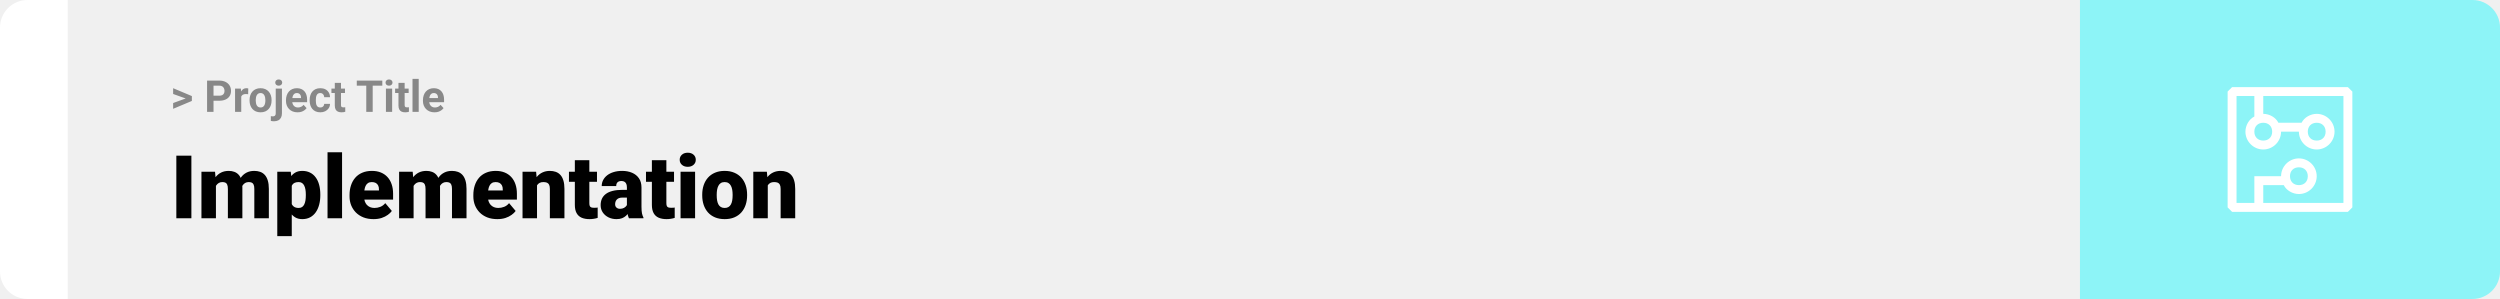
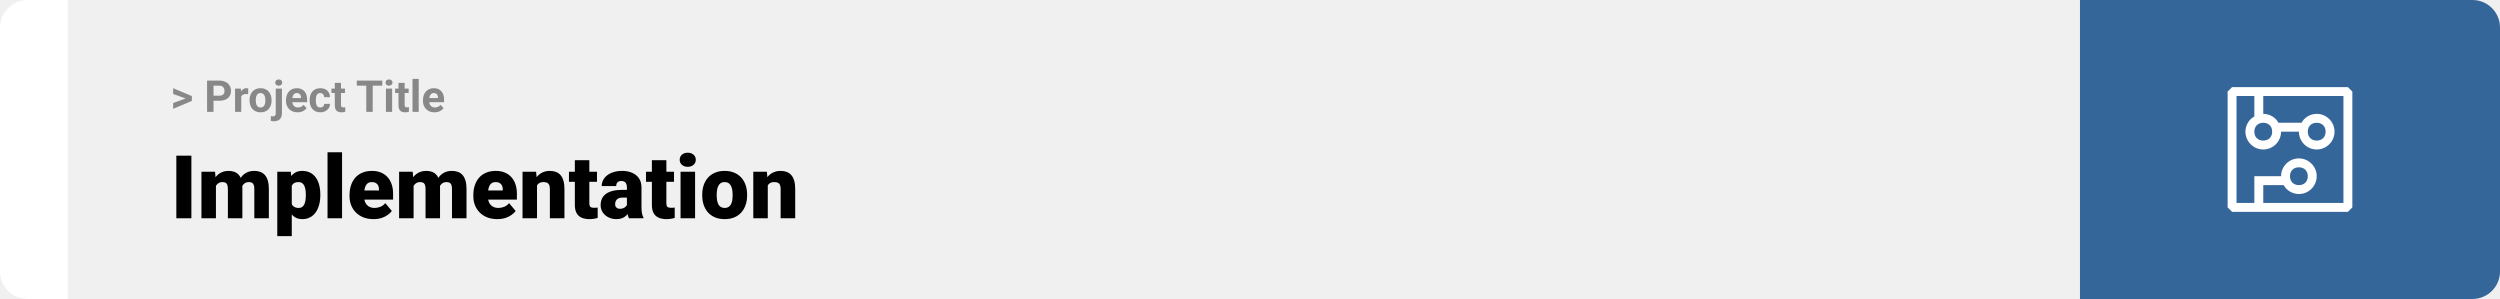
<svg xmlns="http://www.w3.org/2000/svg" width="1363" height="163" viewBox="0 0 1363 163" fill="none">
  <path d="M0 15C0 6.716 6.716 0 15 0H37V163H15C6.716 163 0 156.284 0 148V15Z" fill="white" />
  <rect width="1097" height="163" transform="translate(37)" fill="#F0F0F0" />
  <path d="M101.906 53.922L94.394 51.238V48.086L104.602 52.375V54.637L101.906 53.922ZM94.394 56.172L101.918 53.43L104.602 52.785V55.035L94.394 59.324V56.172ZM119.543 54.918H115.195V52.176H119.543C120.215 52.176 120.762 52.066 121.184 51.848C121.605 51.621 121.914 51.309 122.109 50.91C122.305 50.512 122.402 50.062 122.402 49.562C122.402 49.055 122.305 48.582 122.109 48.145C121.914 47.707 121.605 47.355 121.184 47.09C120.762 46.824 120.215 46.691 119.543 46.691H116.414V61H112.898V43.938H119.543C120.879 43.938 122.023 44.18 122.977 44.664C123.938 45.141 124.672 45.801 125.18 46.645C125.688 47.488 125.941 48.453 125.941 49.539C125.941 50.641 125.688 51.594 125.18 52.398C124.672 53.203 123.938 53.824 122.977 54.262C122.023 54.699 120.879 54.918 119.543 54.918ZM131.531 51.086V61H128.156V48.32H131.332L131.531 51.086ZM135.352 48.238L135.293 51.367C135.129 51.344 134.93 51.324 134.695 51.309C134.469 51.285 134.262 51.273 134.074 51.273C133.598 51.273 133.184 51.336 132.832 51.461C132.488 51.578 132.199 51.754 131.965 51.988C131.738 52.223 131.566 52.508 131.449 52.844C131.34 53.18 131.277 53.562 131.262 53.992L130.582 53.781C130.582 52.961 130.664 52.207 130.828 51.52C130.992 50.824 131.23 50.219 131.543 49.703C131.863 49.188 132.254 48.789 132.715 48.508C133.176 48.227 133.703 48.086 134.297 48.086C134.484 48.086 134.676 48.102 134.871 48.133C135.066 48.156 135.227 48.191 135.352 48.238ZM136.055 54.789V54.543C136.055 53.613 136.188 52.758 136.453 51.977C136.719 51.188 137.105 50.504 137.613 49.926C138.121 49.348 138.746 48.898 139.488 48.578C140.23 48.25 141.082 48.086 142.043 48.086C143.004 48.086 143.859 48.25 144.609 48.578C145.359 48.898 145.988 49.348 146.496 49.926C147.012 50.504 147.402 51.188 147.668 51.977C147.934 52.758 148.066 53.613 148.066 54.543V54.789C148.066 55.711 147.934 56.566 147.668 57.355C147.402 58.137 147.012 58.82 146.496 59.406C145.988 59.984 145.363 60.434 144.621 60.754C143.879 61.074 143.027 61.234 142.066 61.234C141.105 61.234 140.25 61.074 139.5 60.754C138.758 60.434 138.129 59.984 137.613 59.406C137.105 58.82 136.719 58.137 136.453 57.355C136.188 56.566 136.055 55.711 136.055 54.789ZM139.43 54.543V54.789C139.43 55.32 139.477 55.816 139.57 56.277C139.664 56.738 139.812 57.145 140.016 57.496C140.227 57.84 140.5 58.109 140.836 58.305C141.172 58.5 141.582 58.598 142.066 58.598C142.535 58.598 142.938 58.5 143.273 58.305C143.609 58.109 143.879 57.84 144.082 57.496C144.285 57.145 144.434 56.738 144.527 56.277C144.629 55.816 144.68 55.32 144.68 54.789V54.543C144.68 54.027 144.629 53.543 144.527 53.09C144.434 52.629 144.281 52.223 144.07 51.871C143.867 51.512 143.598 51.23 143.262 51.027C142.926 50.824 142.52 50.723 142.043 50.723C141.566 50.723 141.16 50.824 140.824 51.027C140.496 51.23 140.227 51.512 140.016 51.871C139.812 52.223 139.664 52.629 139.57 53.09C139.477 53.543 139.43 54.027 139.43 54.543ZM150.328 48.32H153.715V61.762C153.715 62.699 153.543 63.492 153.199 64.141C152.855 64.789 152.359 65.281 151.711 65.617C151.062 65.953 150.277 66.121 149.355 66.121C149.066 66.121 148.785 66.106 148.512 66.074C148.23 66.043 147.941 65.992 147.645 65.922L147.656 63.332C147.844 63.363 148.027 63.387 148.207 63.402C148.379 63.426 148.555 63.438 148.734 63.438C149.086 63.438 149.379 63.379 149.613 63.262C149.848 63.145 150.023 62.961 150.141 62.711C150.266 62.469 150.328 62.152 150.328 61.762V48.32ZM150.059 45.016C150.059 44.523 150.23 44.117 150.574 43.797C150.926 43.477 151.387 43.316 151.957 43.316C152.535 43.316 152.996 43.477 153.34 43.797C153.684 44.117 153.855 44.523 153.855 45.016C153.855 45.508 153.684 45.914 153.34 46.234C152.996 46.555 152.535 46.715 151.957 46.715C151.387 46.715 150.926 46.555 150.574 46.234C150.23 45.914 150.059 45.508 150.059 45.016ZM162.234 61.234C161.25 61.234 160.367 61.078 159.586 60.766C158.805 60.445 158.141 60.004 157.594 59.441C157.055 58.879 156.641 58.227 156.352 57.484C156.062 56.734 155.918 55.938 155.918 55.094V54.625C155.918 53.664 156.055 52.785 156.328 51.988C156.602 51.191 156.992 50.5 157.5 49.914C158.016 49.328 158.641 48.879 159.375 48.566C160.109 48.246 160.938 48.086 161.859 48.086C162.758 48.086 163.555 48.234 164.25 48.531C164.945 48.828 165.527 49.25 165.996 49.797C166.473 50.344 166.832 51 167.074 51.766C167.316 52.523 167.438 53.367 167.438 54.297V55.703H157.359V53.453H164.121V53.195C164.121 52.727 164.035 52.309 163.863 51.941C163.699 51.566 163.449 51.27 163.113 51.051C162.777 50.832 162.348 50.723 161.824 50.723C161.379 50.723 160.996 50.82 160.676 51.016C160.355 51.211 160.094 51.484 159.891 51.836C159.695 52.188 159.547 52.602 159.445 53.078C159.352 53.547 159.305 54.062 159.305 54.625V55.094C159.305 55.602 159.375 56.07 159.516 56.5C159.664 56.93 159.871 57.301 160.137 57.613C160.41 57.926 160.738 58.168 161.121 58.34C161.512 58.512 161.953 58.598 162.445 58.598C163.055 58.598 163.621 58.48 164.145 58.246C164.676 58.004 165.133 57.641 165.516 57.156L167.156 58.938C166.891 59.32 166.527 59.688 166.066 60.039C165.613 60.391 165.066 60.68 164.426 60.906C163.785 61.125 163.055 61.234 162.234 61.234ZM174.598 58.598C175.012 58.598 175.379 58.52 175.699 58.363C176.02 58.199 176.27 57.973 176.449 57.684C176.637 57.387 176.734 57.039 176.742 56.641H179.918C179.91 57.531 179.672 58.324 179.203 59.02C178.734 59.707 178.105 60.25 177.316 60.648C176.527 61.039 175.645 61.234 174.668 61.234C173.684 61.234 172.824 61.07 172.09 60.742C171.363 60.414 170.758 59.961 170.273 59.383C169.789 58.797 169.426 58.117 169.184 57.344C168.941 56.562 168.82 55.727 168.82 54.836V54.496C168.82 53.598 168.941 52.762 169.184 51.988C169.426 51.207 169.789 50.527 170.273 49.949C170.758 49.363 171.363 48.906 172.09 48.578C172.816 48.25 173.668 48.086 174.645 48.086C175.684 48.086 176.594 48.285 177.375 48.684C178.164 49.082 178.781 49.652 179.227 50.395C179.68 51.129 179.91 52 179.918 53.008H176.742C176.734 52.586 176.645 52.203 176.473 51.859C176.309 51.516 176.066 51.242 175.746 51.039C175.434 50.828 175.047 50.723 174.586 50.723C174.094 50.723 173.691 50.828 173.379 51.039C173.066 51.242 172.824 51.523 172.652 51.883C172.48 52.234 172.359 52.637 172.289 53.09C172.227 53.535 172.195 54.004 172.195 54.496V54.836C172.195 55.328 172.227 55.801 172.289 56.254C172.352 56.707 172.469 57.109 172.641 57.461C172.82 57.812 173.066 58.09 173.379 58.293C173.691 58.496 174.098 58.598 174.598 58.598ZM188.086 48.32V50.711H180.703V48.32H188.086ZM182.531 45.191H185.906V57.18C185.906 57.547 185.953 57.828 186.047 58.023C186.148 58.219 186.297 58.355 186.492 58.434C186.688 58.504 186.934 58.539 187.23 58.539C187.441 58.539 187.629 58.531 187.793 58.516C187.965 58.492 188.109 58.469 188.227 58.445L188.238 60.93C187.949 61.023 187.637 61.098 187.301 61.152C186.965 61.207 186.594 61.234 186.188 61.234C185.445 61.234 184.797 61.113 184.242 60.871C183.695 60.621 183.273 60.223 182.977 59.676C182.68 59.129 182.531 58.41 182.531 57.52V45.191ZM203.191 43.938V61H199.688V43.938H203.191ZM208.441 43.938V46.691H194.52V43.938H208.441ZM213.797 48.32V61H210.41V48.32H213.797ZM210.199 45.016C210.199 44.523 210.371 44.117 210.715 43.797C211.059 43.477 211.52 43.316 212.098 43.316C212.668 43.316 213.125 43.477 213.469 43.797C213.82 44.117 213.996 44.523 213.996 45.016C213.996 45.508 213.82 45.914 213.469 46.234C213.125 46.555 212.668 46.715 212.098 46.715C211.52 46.715 211.059 46.555 210.715 46.234C210.371 45.914 210.199 45.508 210.199 45.016ZM222.797 48.32V50.711H215.414V48.32H222.797ZM217.242 45.191H220.617V57.18C220.617 57.547 220.664 57.828 220.758 58.023C220.859 58.219 221.008 58.355 221.203 58.434C221.398 58.504 221.645 58.539 221.941 58.539C222.152 58.539 222.34 58.531 222.504 58.516C222.676 58.492 222.82 58.469 222.938 58.445L222.949 60.93C222.66 61.023 222.348 61.098 222.012 61.152C221.676 61.207 221.305 61.234 220.898 61.234C220.156 61.234 219.508 61.113 218.953 60.871C218.406 60.621 217.984 60.223 217.688 59.676C217.391 59.129 217.242 58.41 217.242 57.52V45.191ZM228.281 43V61H224.895V43H228.281ZM236.906 61.234C235.922 61.234 235.039 61.078 234.258 60.766C233.477 60.445 232.812 60.004 232.266 59.441C231.727 58.879 231.312 58.227 231.023 57.484C230.734 56.734 230.59 55.938 230.59 55.094V54.625C230.59 53.664 230.727 52.785 231 51.988C231.273 51.191 231.664 50.5 232.172 49.914C232.688 49.328 233.312 48.879 234.047 48.566C234.781 48.246 235.609 48.086 236.531 48.086C237.43 48.086 238.227 48.234 238.922 48.531C239.617 48.828 240.199 49.25 240.668 49.797C241.145 50.344 241.504 51 241.746 51.766C241.988 52.523 242.109 53.367 242.109 54.297V55.703H232.031V53.453H238.793V53.195C238.793 52.727 238.707 52.309 238.535 51.941C238.371 51.566 238.121 51.27 237.785 51.051C237.449 50.832 237.02 50.723 236.496 50.723C236.051 50.723 235.668 50.82 235.348 51.016C235.027 51.211 234.766 51.484 234.562 51.836C234.367 52.188 234.219 52.602 234.117 53.078C234.023 53.547 233.977 54.062 233.977 54.625V55.094C233.977 55.602 234.047 56.07 234.188 56.5C234.336 56.93 234.543 57.301 234.809 57.613C235.082 57.926 235.41 58.168 235.793 58.34C236.184 58.512 236.625 58.598 237.117 58.598C237.727 58.598 238.293 58.48 238.816 58.246C239.348 58.004 239.805 57.641 240.188 57.156L241.828 58.938C241.562 59.32 241.199 59.688 240.738 60.039C240.285 60.391 239.738 60.68 239.098 60.906C238.457 61.125 237.727 61.234 236.906 61.234Z" fill="#888888" />
  <path d="M104.344 84.875V119H96.141V84.875H104.344ZM117.727 99.008V119H109.828V93.641H117.234L117.727 99.008ZM116.766 105.453L114.961 105.5C114.961 103.719 115.172 102.078 115.594 100.578C116.016 99.078 116.641 97.773 117.469 96.664C118.297 95.555 119.312 94.695 120.516 94.086C121.734 93.477 123.141 93.172 124.734 93.172C125.844 93.172 126.852 93.344 127.758 93.688C128.664 94.016 129.445 94.539 130.102 95.258C130.758 95.961 131.258 96.883 131.602 98.023C131.961 99.148 132.141 100.5 132.141 102.078V119H124.242V103.086C124.242 102.008 124.117 101.195 123.867 100.648C123.633 100.102 123.289 99.734 122.836 99.547C122.383 99.359 121.828 99.266 121.172 99.266C120.484 99.266 119.867 99.422 119.32 99.734C118.773 100.047 118.305 100.484 117.914 101.047C117.539 101.594 117.25 102.242 117.047 102.992C116.859 103.742 116.766 104.562 116.766 105.453ZM131.25 105.453L129.047 105.5C129.047 103.719 129.242 102.078 129.633 100.578C130.039 99.078 130.641 97.773 131.438 96.664C132.25 95.555 133.258 94.695 134.461 94.086C135.664 93.477 137.062 93.172 138.656 93.172C139.812 93.172 140.875 93.344 141.844 93.688C142.812 94.031 143.648 94.586 144.352 95.352C145.055 96.117 145.602 97.133 145.992 98.398C146.383 99.648 146.578 101.195 146.578 103.039V119H138.656V103.039C138.656 101.992 138.531 101.203 138.281 100.672C138.047 100.125 137.703 99.758 137.25 99.57C136.797 99.367 136.258 99.266 135.633 99.266C134.883 99.266 134.234 99.422 133.688 99.734C133.141 100.047 132.68 100.484 132.305 101.047C131.945 101.594 131.68 102.242 131.508 102.992C131.336 103.742 131.25 104.562 131.25 105.453ZM159.07 98.516V128.75H151.172V93.641H158.531L159.07 98.516ZM174.633 106.016V106.508C174.633 108.352 174.422 110.062 174 111.641C173.578 113.219 172.953 114.594 172.125 115.766C171.297 116.938 170.266 117.852 169.031 118.508C167.812 119.148 166.398 119.469 164.789 119.469C163.273 119.469 161.969 119.133 160.875 118.461C159.781 117.789 158.867 116.859 158.133 115.672C157.398 114.484 156.805 113.125 156.352 111.594C155.898 110.062 155.539 108.445 155.273 106.742V106.109C155.539 104.281 155.898 102.586 156.352 101.023C156.805 99.445 157.398 98.07 158.133 96.898C158.867 95.727 159.773 94.812 160.852 94.156C161.945 93.5 163.25 93.172 164.766 93.172C166.375 93.172 167.789 93.477 169.008 94.086C170.242 94.695 171.273 95.57 172.102 96.711C172.945 97.836 173.578 99.188 174 100.766C174.422 102.344 174.633 104.094 174.633 106.016ZM166.734 106.508V106.016C166.734 105.031 166.664 104.133 166.523 103.32C166.383 102.492 166.156 101.773 165.844 101.164C165.547 100.555 165.148 100.086 164.648 99.758C164.148 99.43 163.531 99.266 162.797 99.266C161.953 99.266 161.242 99.398 160.664 99.664C160.102 99.914 159.648 100.305 159.305 100.836C158.977 101.352 158.742 102 158.602 102.781C158.477 103.547 158.422 104.445 158.438 105.477V107.398C158.406 108.586 158.523 109.633 158.789 110.539C159.055 111.43 159.516 112.125 160.172 112.625C160.828 113.125 161.719 113.375 162.844 113.375C163.594 113.375 164.219 113.203 164.719 112.859C165.219 112.5 165.617 112.008 165.914 111.383C166.211 110.742 166.422 110.008 166.547 109.18C166.672 108.352 166.734 107.461 166.734 106.508ZM186.492 83V119H178.57V83H186.492ZM203.648 119.469C201.586 119.469 199.742 119.148 198.117 118.508C196.492 117.852 195.117 116.953 193.992 115.812C192.883 114.672 192.031 113.359 191.438 111.875C190.859 110.391 190.57 108.82 190.57 107.164V106.273C190.57 104.414 190.828 102.695 191.344 101.117C191.859 99.523 192.625 98.133 193.641 96.945C194.656 95.758 195.93 94.836 197.461 94.18C198.992 93.508 200.773 93.172 202.805 93.172C204.602 93.172 206.211 93.461 207.633 94.039C209.055 94.617 210.258 95.445 211.242 96.523C212.242 97.602 213 98.906 213.516 100.438C214.047 101.969 214.312 103.688 214.312 105.594V108.805H193.594V103.859H206.602V103.25C206.617 102.406 206.469 101.688 206.156 101.094C205.859 100.5 205.422 100.047 204.844 99.734C204.266 99.422 203.562 99.266 202.734 99.266C201.875 99.266 201.164 99.453 200.602 99.828C200.055 100.203 199.625 100.719 199.312 101.375C199.016 102.016 198.805 102.758 198.68 103.602C198.555 104.445 198.492 105.336 198.492 106.273V107.164C198.492 108.102 198.617 108.953 198.867 109.719C199.133 110.484 199.508 111.141 199.992 111.688C200.492 112.219 201.086 112.633 201.773 112.93C202.477 113.227 203.273 113.375 204.164 113.375C205.242 113.375 206.305 113.172 207.352 112.766C208.398 112.359 209.297 111.688 210.047 110.75L213.633 115.016C213.117 115.75 212.383 116.461 211.43 117.148C210.492 117.836 209.367 118.398 208.055 118.836C206.742 119.258 205.273 119.469 203.648 119.469ZM225.492 99.008V119H217.594V93.641H225L225.492 99.008ZM224.531 105.453L222.727 105.5C222.727 103.719 222.938 102.078 223.359 100.578C223.781 99.078 224.406 97.773 225.234 96.664C226.062 95.555 227.078 94.695 228.281 94.086C229.5 93.477 230.906 93.172 232.5 93.172C233.609 93.172 234.617 93.344 235.523 93.688C236.43 94.016 237.211 94.539 237.867 95.258C238.523 95.961 239.023 96.883 239.367 98.023C239.727 99.148 239.906 100.5 239.906 102.078V119H232.008V103.086C232.008 102.008 231.883 101.195 231.633 100.648C231.398 100.102 231.055 99.734 230.602 99.547C230.148 99.359 229.594 99.266 228.938 99.266C228.25 99.266 227.633 99.422 227.086 99.734C226.539 100.047 226.07 100.484 225.68 101.047C225.305 101.594 225.016 102.242 224.812 102.992C224.625 103.742 224.531 104.562 224.531 105.453ZM239.016 105.453L236.812 105.5C236.812 103.719 237.008 102.078 237.398 100.578C237.805 99.078 238.406 97.773 239.203 96.664C240.016 95.555 241.023 94.695 242.227 94.086C243.43 93.477 244.828 93.172 246.422 93.172C247.578 93.172 248.641 93.344 249.609 93.688C250.578 94.031 251.414 94.586 252.117 95.352C252.82 96.117 253.367 97.133 253.758 98.398C254.148 99.648 254.344 101.195 254.344 103.039V119H246.422V103.039C246.422 101.992 246.297 101.203 246.047 100.672C245.812 100.125 245.469 99.758 245.016 99.57C244.562 99.367 244.023 99.266 243.398 99.266C242.648 99.266 242 99.422 241.453 99.734C240.906 100.047 240.445 100.484 240.07 101.047C239.711 101.594 239.445 102.242 239.273 102.992C239.102 103.742 239.016 104.562 239.016 105.453ZM271.148 119.469C269.086 119.469 267.242 119.148 265.617 118.508C263.992 117.852 262.617 116.953 261.492 115.812C260.383 114.672 259.531 113.359 258.938 111.875C258.359 110.391 258.07 108.82 258.07 107.164V106.273C258.07 104.414 258.328 102.695 258.844 101.117C259.359 99.523 260.125 98.133 261.141 96.945C262.156 95.758 263.43 94.836 264.961 94.18C266.492 93.508 268.273 93.172 270.305 93.172C272.102 93.172 273.711 93.461 275.133 94.039C276.555 94.617 277.758 95.445 278.742 96.523C279.742 97.602 280.5 98.906 281.016 100.438C281.547 101.969 281.812 103.688 281.812 105.594V108.805H261.094V103.859H274.102V103.25C274.117 102.406 273.969 101.688 273.656 101.094C273.359 100.5 272.922 100.047 272.344 99.734C271.766 99.422 271.062 99.266 270.234 99.266C269.375 99.266 268.664 99.453 268.102 99.828C267.555 100.203 267.125 100.719 266.812 101.375C266.516 102.016 266.305 102.758 266.18 103.602C266.055 104.445 265.992 105.336 265.992 106.273V107.164C265.992 108.102 266.117 108.953 266.367 109.719C266.633 110.484 267.008 111.141 267.492 111.688C267.992 112.219 268.586 112.633 269.273 112.93C269.977 113.227 270.773 113.375 271.664 113.375C272.742 113.375 273.805 113.172 274.852 112.766C275.898 112.359 276.797 111.688 277.547 110.75L281.133 115.016C280.617 115.75 279.883 116.461 278.93 117.148C277.992 117.836 276.867 118.398 275.555 118.836C274.242 119.258 272.773 119.469 271.148 119.469ZM292.781 99.055V119H284.883V93.641H292.289L292.781 99.055ZM291.844 105.453L289.992 105.5C289.992 103.562 290.227 101.836 290.695 100.32C291.164 98.789 291.828 97.492 292.688 96.43C293.547 95.367 294.57 94.562 295.758 94.016C296.961 93.453 298.297 93.172 299.766 93.172C300.938 93.172 302.008 93.344 302.977 93.688C303.961 94.031 304.805 94.586 305.508 95.352C306.227 96.117 306.773 97.133 307.148 98.398C307.539 99.648 307.734 101.195 307.734 103.039V119H299.789V103.016C299.789 102 299.648 101.227 299.367 100.695C299.086 100.148 298.68 99.773 298.148 99.57C297.617 99.367 296.969 99.266 296.203 99.266C295.391 99.266 294.703 99.422 294.141 99.734C293.578 100.047 293.125 100.484 292.781 101.047C292.453 101.594 292.211 102.242 292.055 102.992C291.914 103.742 291.844 104.562 291.844 105.453ZM325.477 93.641V99.125H310.195V93.641H325.477ZM313.406 87.336H321.305V110.727C321.305 111.398 321.383 111.922 321.539 112.297C321.695 112.656 321.961 112.914 322.336 113.07C322.727 113.211 323.242 113.281 323.883 113.281C324.336 113.281 324.711 113.273 325.008 113.258C325.305 113.227 325.586 113.188 325.852 113.141V118.789C325.18 119.008 324.477 119.172 323.742 119.281C323.008 119.406 322.227 119.469 321.398 119.469C319.711 119.469 318.266 119.203 317.062 118.672C315.875 118.141 314.969 117.305 314.344 116.164C313.719 115.023 313.406 113.539 313.406 111.711V87.336ZM341.789 112.625V102.172C341.789 101.453 341.688 100.836 341.484 100.32C341.281 99.805 340.961 99.406 340.523 99.125C340.086 98.828 339.5 98.68 338.766 98.68C338.172 98.68 337.664 98.781 337.242 98.984C336.82 99.188 336.5 99.492 336.281 99.898C336.062 100.305 335.953 100.82 335.953 101.445H328.055C328.055 100.273 328.312 99.188 328.828 98.188C329.359 97.172 330.109 96.289 331.078 95.539C332.062 94.789 333.234 94.211 334.594 93.805C335.969 93.383 337.5 93.172 339.188 93.172C341.203 93.172 343 93.508 344.578 94.18C346.172 94.852 347.43 95.859 348.352 97.203C349.273 98.531 349.734 100.203 349.734 102.219V112.602C349.734 114.258 349.828 115.516 350.016 116.375C350.203 117.219 350.469 117.961 350.812 118.602V119H342.891C342.516 118.219 342.234 117.266 342.047 116.141C341.875 115 341.789 113.828 341.789 112.625ZM342.75 103.508L342.797 107.727H339.305C338.57 107.727 337.945 107.828 337.43 108.031C336.93 108.234 336.523 108.516 336.211 108.875C335.914 109.219 335.695 109.609 335.555 110.047C335.43 110.484 335.367 110.945 335.367 111.43C335.367 111.898 335.477 112.32 335.695 112.695C335.93 113.055 336.242 113.336 336.633 113.539C337.023 113.742 337.461 113.844 337.945 113.844C338.82 113.844 339.562 113.68 340.172 113.352C340.797 113.008 341.273 112.594 341.602 112.109C341.93 111.625 342.094 111.172 342.094 110.75L343.828 113.984C343.516 114.609 343.156 115.242 342.75 115.883C342.359 116.523 341.867 117.117 341.273 117.664C340.695 118.195 339.984 118.633 339.141 118.977C338.297 119.305 337.273 119.469 336.07 119.469C334.508 119.469 333.07 119.148 331.758 118.508C330.461 117.867 329.422 116.977 328.641 115.836C327.859 114.68 327.469 113.352 327.469 111.852C327.469 110.539 327.703 109.367 328.172 108.336C328.656 107.305 329.383 106.43 330.352 105.711C331.32 104.992 332.555 104.445 334.055 104.07C335.555 103.695 337.32 103.508 339.352 103.508H342.75ZM367.477 93.641V99.125H352.195V93.641H367.477ZM355.406 87.336H363.305V110.727C363.305 111.398 363.383 111.922 363.539 112.297C363.695 112.656 363.961 112.914 364.336 113.07C364.727 113.211 365.242 113.281 365.883 113.281C366.336 113.281 366.711 113.273 367.008 113.258C367.305 113.227 367.586 113.188 367.852 113.141V118.789C367.18 119.008 366.477 119.172 365.742 119.281C365.008 119.406 364.227 119.469 363.398 119.469C361.711 119.469 360.266 119.203 359.062 118.672C357.875 118.141 356.969 117.305 356.344 116.164C355.719 115.023 355.406 113.539 355.406 111.711V87.336ZM378.961 93.641V119H371.039V93.641H378.961ZM370.57 87.102C370.57 85.977 370.977 85.055 371.789 84.336C372.602 83.617 373.656 83.258 374.953 83.258C376.25 83.258 377.305 83.617 378.117 84.336C378.93 85.055 379.336 85.977 379.336 87.102C379.336 88.227 378.93 89.148 378.117 89.867C377.305 90.586 376.25 90.945 374.953 90.945C373.656 90.945 372.602 90.586 371.789 89.867C370.977 89.148 370.57 88.227 370.57 87.102ZM382.852 106.578V106.086C382.852 104.227 383.117 102.516 383.648 100.953C384.18 99.375 384.961 98.008 385.992 96.852C387.023 95.695 388.297 94.797 389.812 94.156C391.328 93.5 393.078 93.172 395.062 93.172C397.062 93.172 398.82 93.5 400.336 94.156C401.867 94.797 403.148 95.695 404.18 96.852C405.211 98.008 405.992 99.375 406.523 100.953C407.055 102.516 407.32 104.227 407.32 106.086V106.578C407.32 108.422 407.055 110.133 406.523 111.711C405.992 113.273 405.211 114.641 404.18 115.812C403.148 116.969 401.875 117.867 400.359 118.508C398.844 119.148 397.094 119.469 395.109 119.469C393.125 119.469 391.367 119.148 389.836 118.508C388.305 117.867 387.023 116.969 385.992 115.812C384.961 114.641 384.18 113.273 383.648 111.711C383.117 110.133 382.852 108.422 382.852 106.578ZM390.75 106.086V106.578C390.75 107.531 390.82 108.422 390.961 109.25C391.102 110.078 391.336 110.805 391.664 111.43C391.992 112.039 392.438 112.516 393 112.859C393.562 113.203 394.266 113.375 395.109 113.375C395.938 113.375 396.625 113.203 397.172 112.859C397.734 112.516 398.18 112.039 398.508 111.43C398.836 110.805 399.07 110.078 399.211 109.25C399.352 108.422 399.422 107.531 399.422 106.578V106.086C399.422 105.164 399.352 104.297 399.211 103.484C399.07 102.656 398.836 101.93 398.508 101.305C398.18 100.664 397.734 100.164 397.172 99.805C396.609 99.445 395.906 99.266 395.062 99.266C394.234 99.266 393.539 99.445 392.977 99.805C392.43 100.164 391.992 100.664 391.664 101.305C391.336 101.93 391.102 102.656 390.961 103.484C390.82 104.297 390.75 105.164 390.75 106.086ZM418.594 99.055V119H410.695V93.641H418.102L418.594 99.055ZM417.656 105.453L415.805 105.5C415.805 103.562 416.039 101.836 416.508 100.32C416.977 98.789 417.641 97.492 418.5 96.43C419.359 95.367 420.383 94.562 421.57 94.016C422.773 93.453 424.109 93.172 425.578 93.172C426.75 93.172 427.82 93.344 428.789 93.688C429.773 94.031 430.617 94.586 431.32 95.352C432.039 96.117 432.586 97.133 432.961 98.398C433.352 99.648 433.547 101.195 433.547 103.039V119H425.602V103.016C425.602 102 425.461 101.227 425.18 100.695C424.898 100.148 424.492 99.773 423.961 99.57C423.43 99.367 422.781 99.266 422.016 99.266C421.203 99.266 420.516 99.422 419.953 99.734C419.391 100.047 418.938 100.484 418.594 101.047C418.266 101.594 418.023 102.242 417.867 102.992C417.727 103.742 417.656 104.562 417.656 105.453Z" fill="black" />
-   <path d="M1134 0H1348C1356.28 0 1363 6.716 1363 15V148C1363 156.284 1356.28 163 1348 163H1134V0Z" fill="#8DF4F7" />
+   <path d="M1134 0H1348C1356.28 0 1363 6.716 1363 15V148C1363 156.284 1356.28 163 1348 163H1134V0Z" fill="#35669A" />
  <path d="M1280.07 47.5H1216.93L1214.5 49.929V113.071L1216.93 115.5H1280.07L1282.5 113.071V49.929L1280.07 47.5ZM1277.64 110.643H1233.93V100.929H1245.1C1246.56 103.843 1249.96 105.786 1253.36 105.786C1258.7 105.786 1263.07 101.414 1263.07 96.071C1263.07 90.729 1258.7 86.357 1253.36 86.357C1248.01 86.357 1243.64 90.729 1243.64 96.071H1229.07V110.643H1219.36V52.357H1229.07V63.529C1226.16 64.986 1224.21 68.386 1224.21 71.786C1224.21 77.129 1228.59 81.5 1233.93 81.5C1239.27 81.5 1243.64 77.129 1243.64 71.786H1253.36C1253.36 77.129 1257.73 81.5 1263.07 81.5C1268.41 81.5 1272.79 77.129 1272.79 71.786C1272.79 66.443 1268.41 62.071 1263.07 62.071C1259.67 62.071 1256.27 64.014 1254.81 66.929H1242.19C1240.73 64.014 1237.33 62.071 1233.93 62.071V52.357H1277.64V110.643ZM1248.5 96.071C1248.5 93.157 1250.44 91.214 1253.36 91.214C1256.27 91.214 1258.21 93.157 1258.21 96.071C1258.21 98.986 1256.27 100.929 1253.36 100.929C1250.44 100.929 1248.5 98.986 1248.5 96.071ZM1233.93 66.929C1236.84 66.929 1238.79 68.871 1238.79 71.786C1238.79 74.7 1236.84 76.643 1233.93 76.643C1231.01 76.643 1229.07 74.7 1229.07 71.786C1229.07 68.871 1231.01 66.929 1233.93 66.929ZM1263.07 66.929C1265.99 66.929 1267.93 68.871 1267.93 71.786C1267.93 74.7 1265.99 76.643 1263.07 76.643C1260.16 76.643 1258.21 74.7 1258.21 71.786C1258.21 68.871 1260.16 66.929 1263.07 66.929Z" fill="white" />
</svg>
